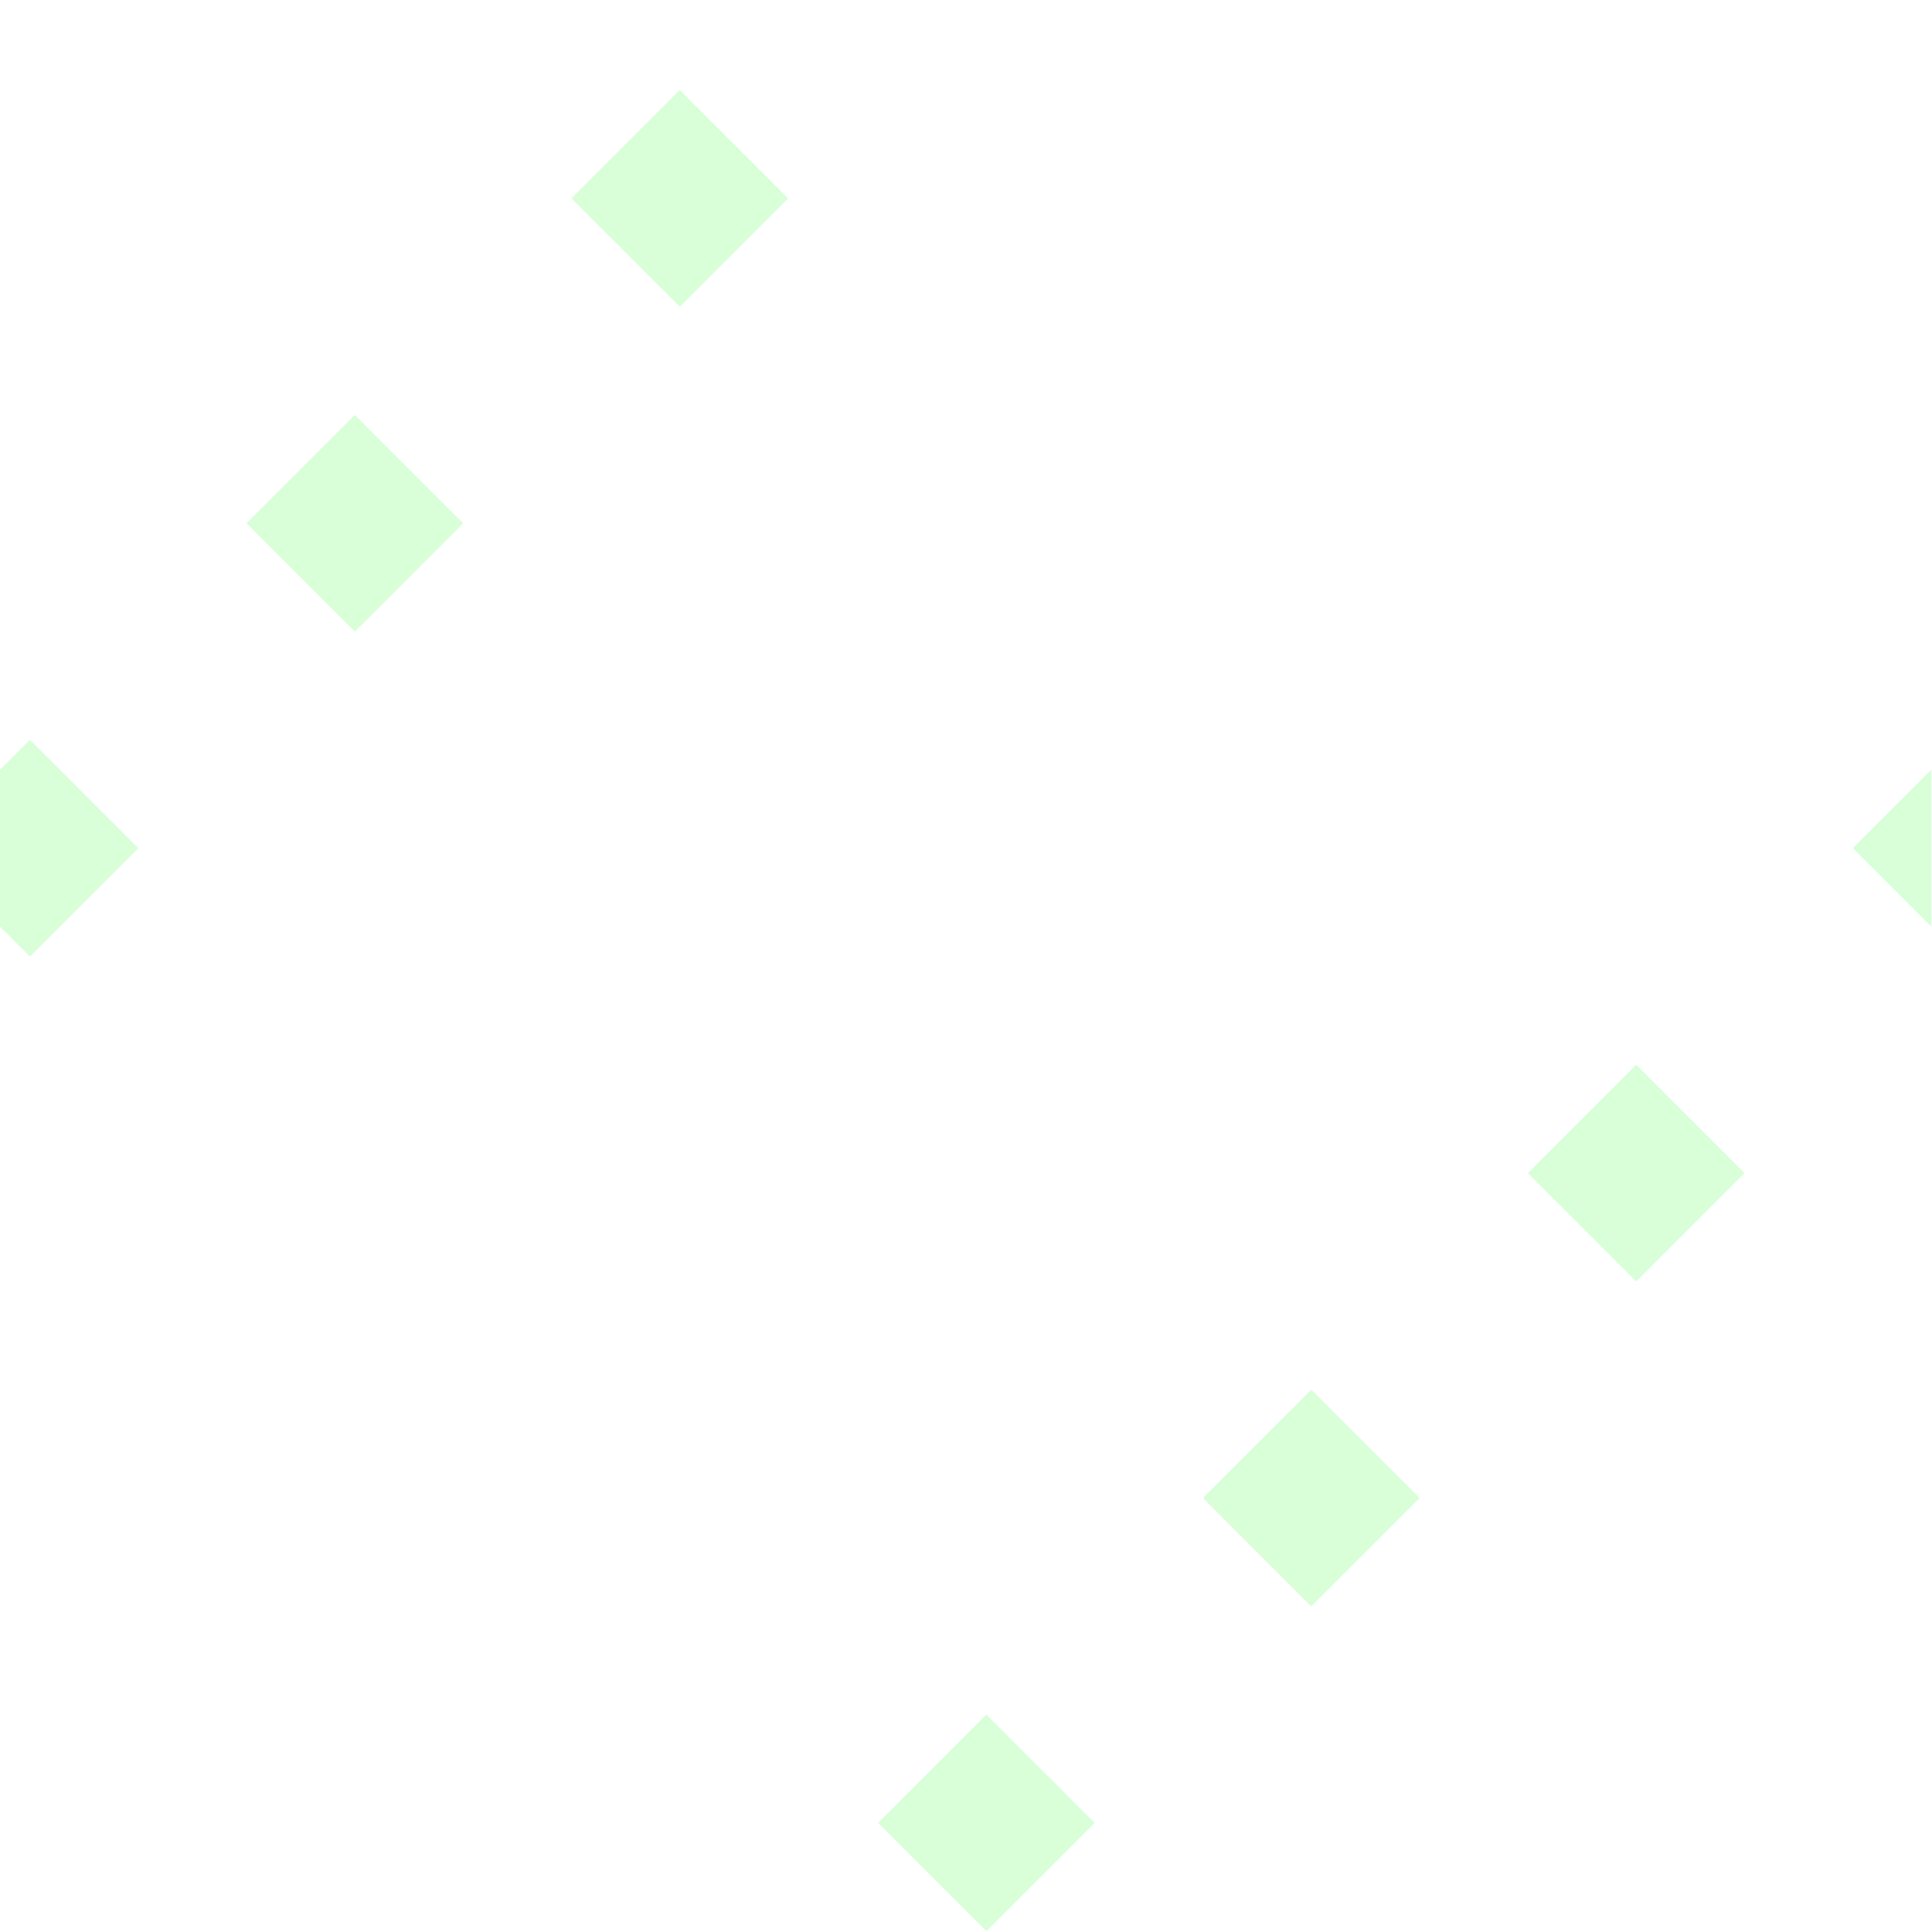
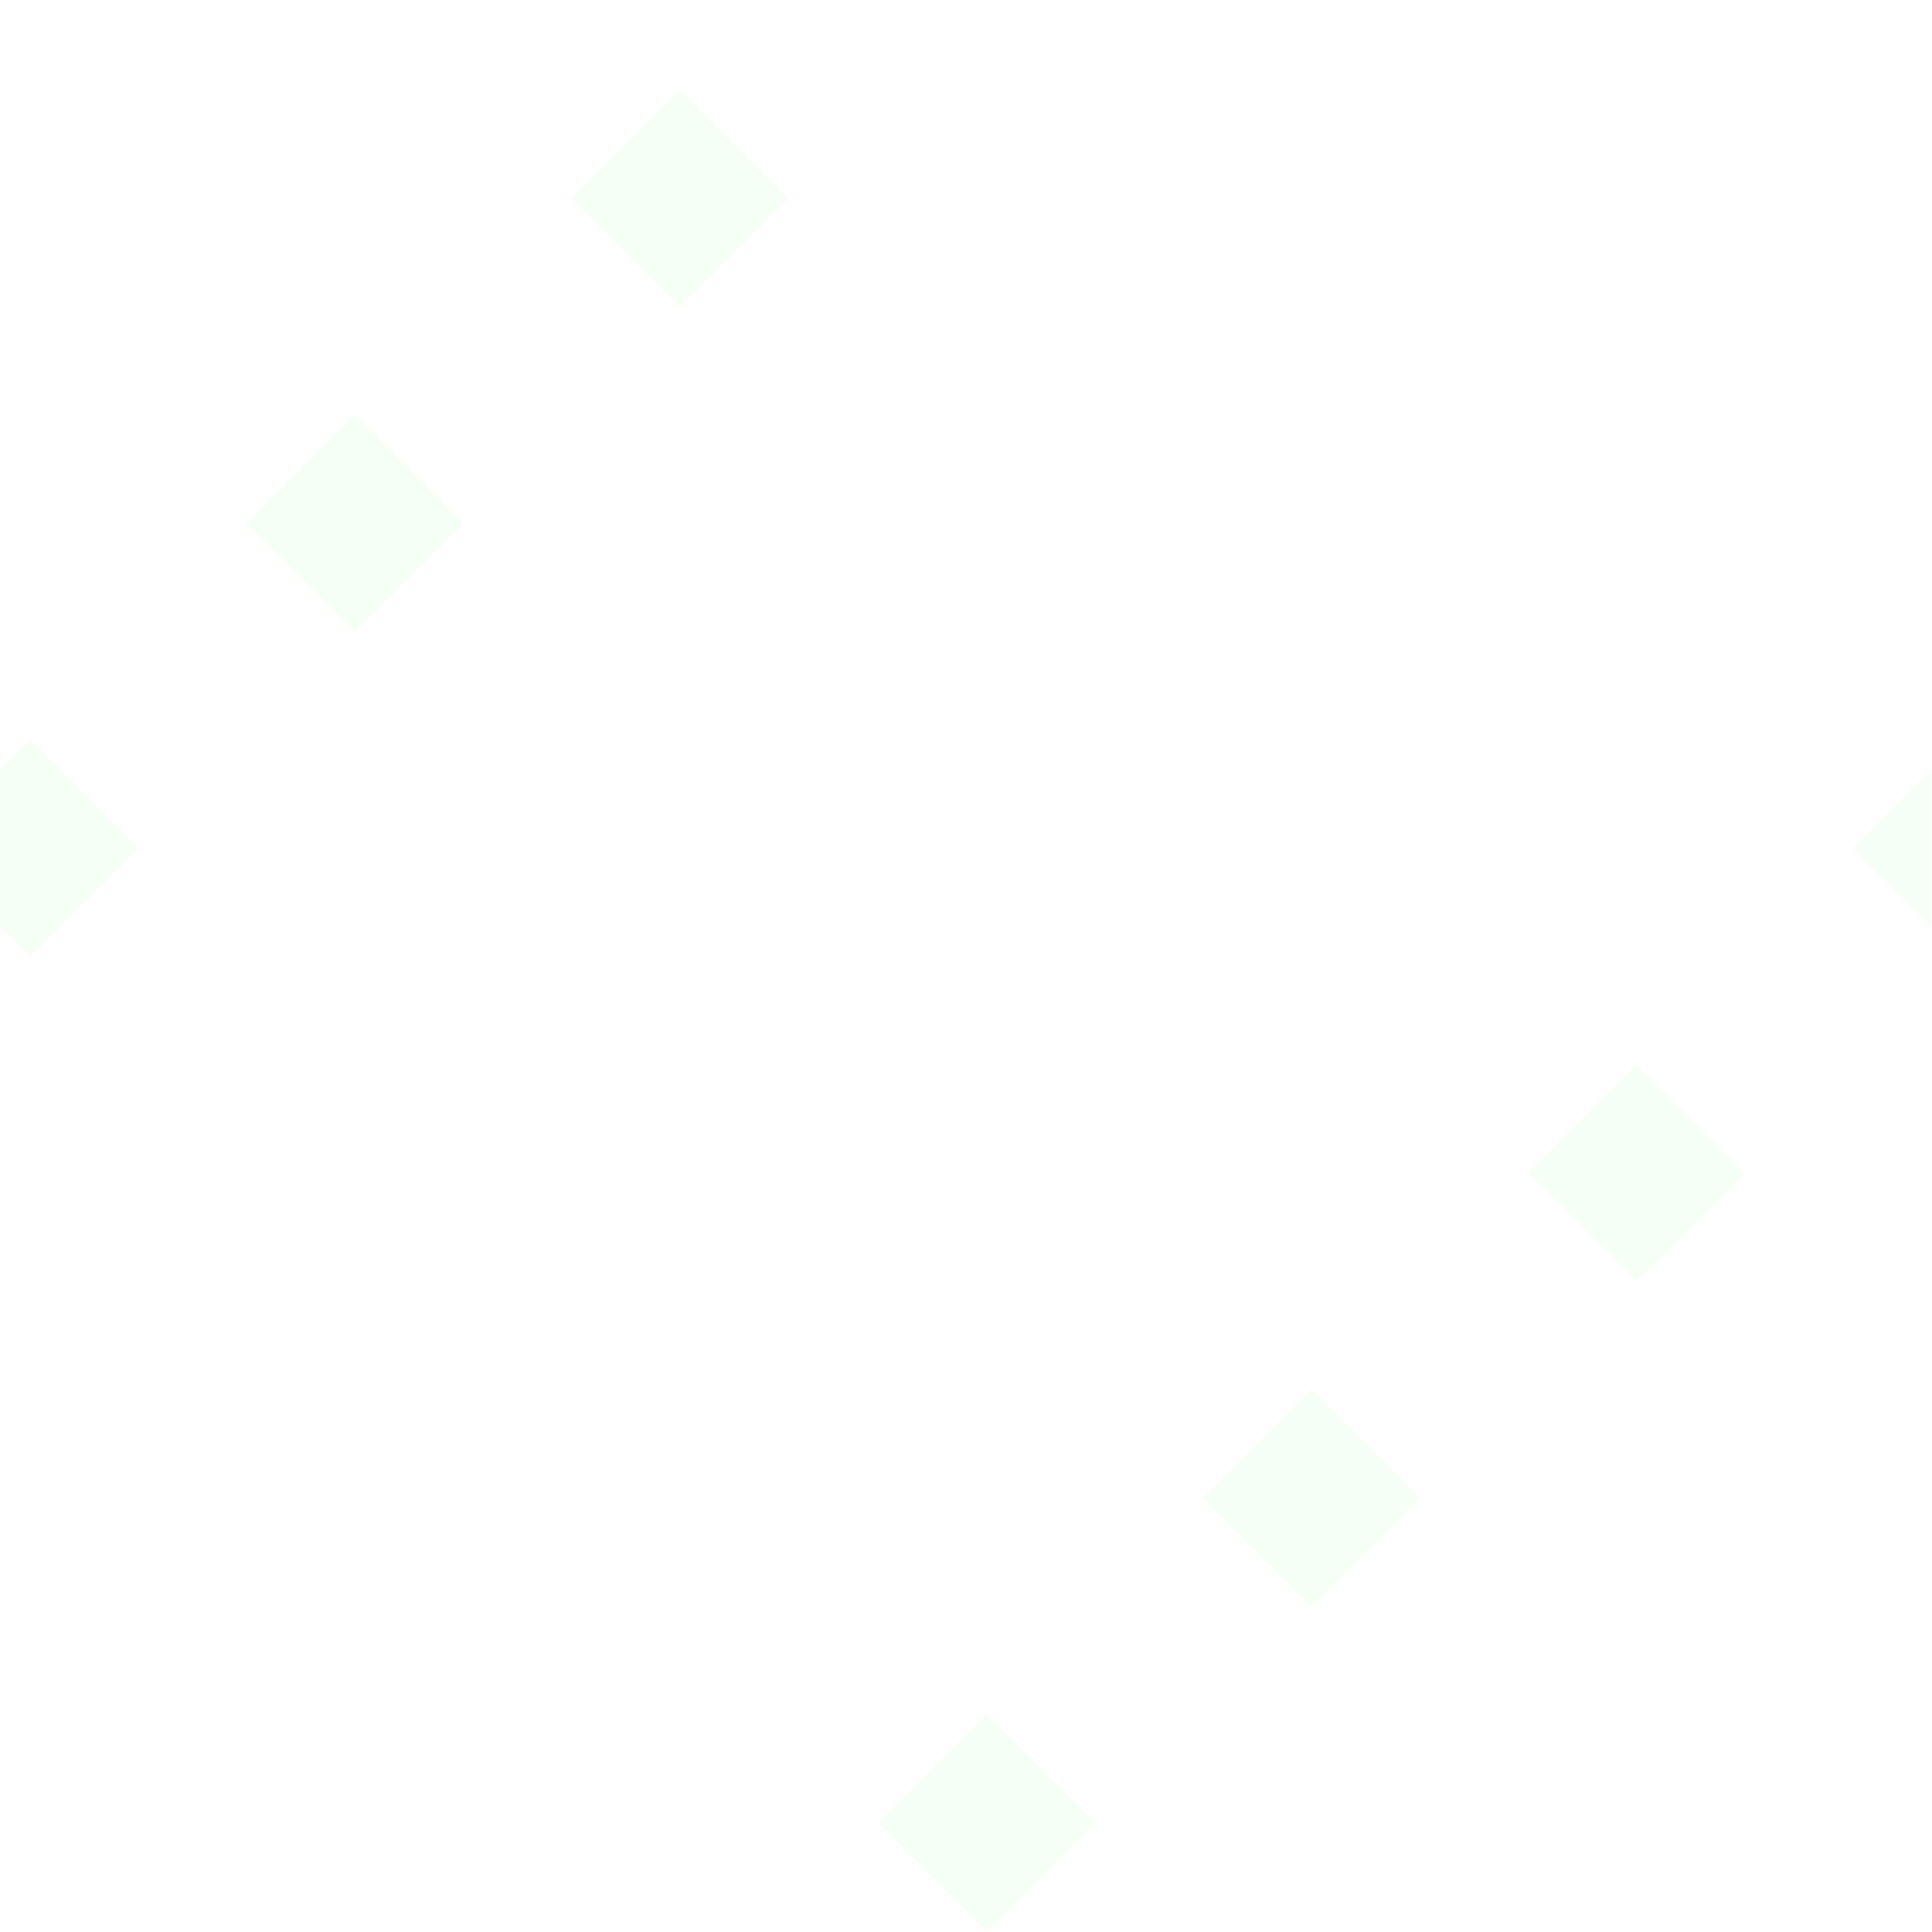
<svg xmlns="http://www.w3.org/2000/svg" width="580" height="580" version="1.0">
  <g id="g981" transform="translate(-579.9997)">
-     <path id="path959" d="m 751.623,59.57 32.525,32.527 32.527,-32.527 -32.527,-32.527 z" shape-rendering="auto" mix-blend-mode="normal" isolation="auto" color-interpolation-filters="linearRGB" white-space="normal" fill="#9dff9b" solid-opacity="1" image-rendering="auto" fill-opacity="0.4" solid-color="#000000" color="#000000" color-rendering="auto" vector-effect="none" shape-padding="0" color-interpolation="sRGB" />
-     <path id="path957" d="m 654.041,157.15 32.527,32.527 32.527,-32.527 -32.527,-32.527 z" shape-rendering="auto" mix-blend-mode="normal" isolation="auto" color-interpolation-filters="linearRGB" white-space="normal" fill="#9dff9b" solid-opacity="1" image-rendering="auto" fill-opacity="0.4" solid-color="#000000" color="#000000" color-rendering="auto" vector-effect="none" shape-padding="0" color-interpolation="sRGB" />
-     <path id="path955" d="m 580,278.27 8.988,8.988 32.527,-32.527 -32.527,-32.525 -8.989,8.988" shape-rendering="auto" mix-blend-mode="normal" isolation="auto" color-interpolation-filters="linearRGB" white-space="normal" fill="#9dff9b" solid-opacity="1" image-rendering="auto" fill-opacity="0.4" solid-color="#000000" color="#000000" color-rendering="auto" vector-effect="none" shape-padding="0" color-interpolation="sRGB" />
+     <path id="path959" d="m 751.623,59.57 32.525,32.527 32.527,-32.527 -32.527,-32.527 z" shape-rendering="auto" mix-blend-mode="normal" isolation="auto" color-interpolation-filters="linearRGB" white-space="normal" fill="#9dff9b" solid-opacity="1" image-rendering="auto" fill-opacity="0.1" solid-color="#000000" color="#000000" color-rendering="auto" vector-effect="none" shape-padding="0" color-interpolation="sRGB" />
+     <path id="path957" d="m 654.041,157.15 32.527,32.527 32.527,-32.527 -32.527,-32.527 z" shape-rendering="auto" mix-blend-mode="normal" isolation="auto" color-interpolation-filters="linearRGB" white-space="normal" fill="#9dff9b" solid-opacity="1" image-rendering="auto" fill-opacity="0.1" solid-color="#000000" color="#000000" color-rendering="auto" vector-effect="none" shape-padding="0" color-interpolation="sRGB" />
+     <path id="path955" d="m 580,278.27 8.988,8.988 32.527,-32.527 -32.527,-32.525 -8.989,8.988" shape-rendering="auto" mix-blend-mode="normal" isolation="auto" color-interpolation-filters="linearRGB" white-space="normal" fill="#9dff9b" solid-opacity="1" image-rendering="auto" fill-opacity="0.1" solid-color="#000000" color="#000000" color-rendering="auto" vector-effect="none" shape-padding="0" color-interpolation="sRGB" />
  </g>
  <g id="g987">
-     <path id="path962" d="M 580 231.193 L 556.461 254.73 L 556.461 254.73 L 580 278.27 " shape-rendering="auto" mix-blend-mode="normal" isolation="auto" color-interpolation-filters="linearRGB" white-space="normal" fill="#9dff9b" solid-opacity="1" image-rendering="auto" fill-opacity="0.4" solid-color="#000000" color="#000000" color-rendering="auto" vector-effect="none" shape-padding="0" color-interpolation="sRGB" />
-     <path id="path953" d="m 458.881,352.312 32.525,32.527 32.527,-32.527 -32.527,-32.527 z" shape-rendering="auto" mix-blend-mode="normal" isolation="auto" color-interpolation-filters="linearRGB" white-space="normal" fill="#9dff9b" solid-opacity="1" image-rendering="auto" fill-opacity="0.4" solid-color="#000000" color="#000000" color-rendering="auto" vector-effect="none" shape-padding="0" color-interpolation="sRGB" />
-     <path id="path951" d="m 361.299,449.893 32.527,32.527 32.527,-32.527 -32.527,-32.527 z" shape-rendering="auto" mix-blend-mode="normal" isolation="auto" color-interpolation-filters="linearRGB" white-space="normal" fill="#9dff9b" solid-opacity="1" image-rendering="auto" fill-opacity="0.4" solid-color="#000000" color="#000000" color-rendering="auto" vector-effect="none" shape-padding="0" color-interpolation="sRGB" />
-     <path id="path901" d="M 263.719,547.473 296.246,580 328.773,547.473 296.246,514.947 Z" shape-rendering="auto" mix-blend-mode="normal" isolation="auto" color-interpolation-filters="linearRGB" white-space="normal" fill="#9dff9b" solid-opacity="1" image-rendering="auto" fill-opacity="0.4" solid-color="#000000" color="#000000" color-rendering="auto" vector-effect="none" shape-padding="0" color-interpolation="sRGB" />
+     <path id="path962" d="M 580 231.193 L 556.461 254.73 L 556.461 254.73 L 580 278.27 " shape-rendering="auto" mix-blend-mode="normal" isolation="auto" color-interpolation-filters="linearRGB" white-space="normal" fill="#9dff9b" solid-opacity="1" image-rendering="auto" fill-opacity="0.1" solid-color="#000000" color="#000000" color-rendering="auto" vector-effect="none" shape-padding="0" color-interpolation="sRGB" />
+     <path id="path953" d="m 458.881,352.312 32.525,32.527 32.527,-32.527 -32.527,-32.527 z" shape-rendering="auto" mix-blend-mode="normal" isolation="auto" color-interpolation-filters="linearRGB" white-space="normal" fill="#9dff9b" solid-opacity="1" image-rendering="auto" fill-opacity="0.1" solid-color="#000000" color="#000000" color-rendering="auto" vector-effect="none" shape-padding="0" color-interpolation="sRGB" />
+     <path id="path951" d="m 361.299,449.893 32.527,32.527 32.527,-32.527 -32.527,-32.527 z" shape-rendering="auto" mix-blend-mode="normal" isolation="auto" color-interpolation-filters="linearRGB" white-space="normal" fill="#9dff9b" solid-opacity="1" image-rendering="auto" fill-opacity="0.1" solid-color="#000000" color="#000000" color-rendering="auto" vector-effect="none" shape-padding="0" color-interpolation="sRGB" />
+     <path id="path901" d="M 263.719,547.473 296.246,580 328.773,547.473 296.246,514.947 Z" shape-rendering="auto" mix-blend-mode="normal" isolation="auto" color-interpolation-filters="linearRGB" white-space="normal" fill="#9dff9b" solid-opacity="1" image-rendering="auto" fill-opacity="0.1" solid-color="#000000" color="#000000" color-rendering="auto" vector-effect="none" shape-padding="0" color-interpolation="sRGB" />
  </g>
</svg>
